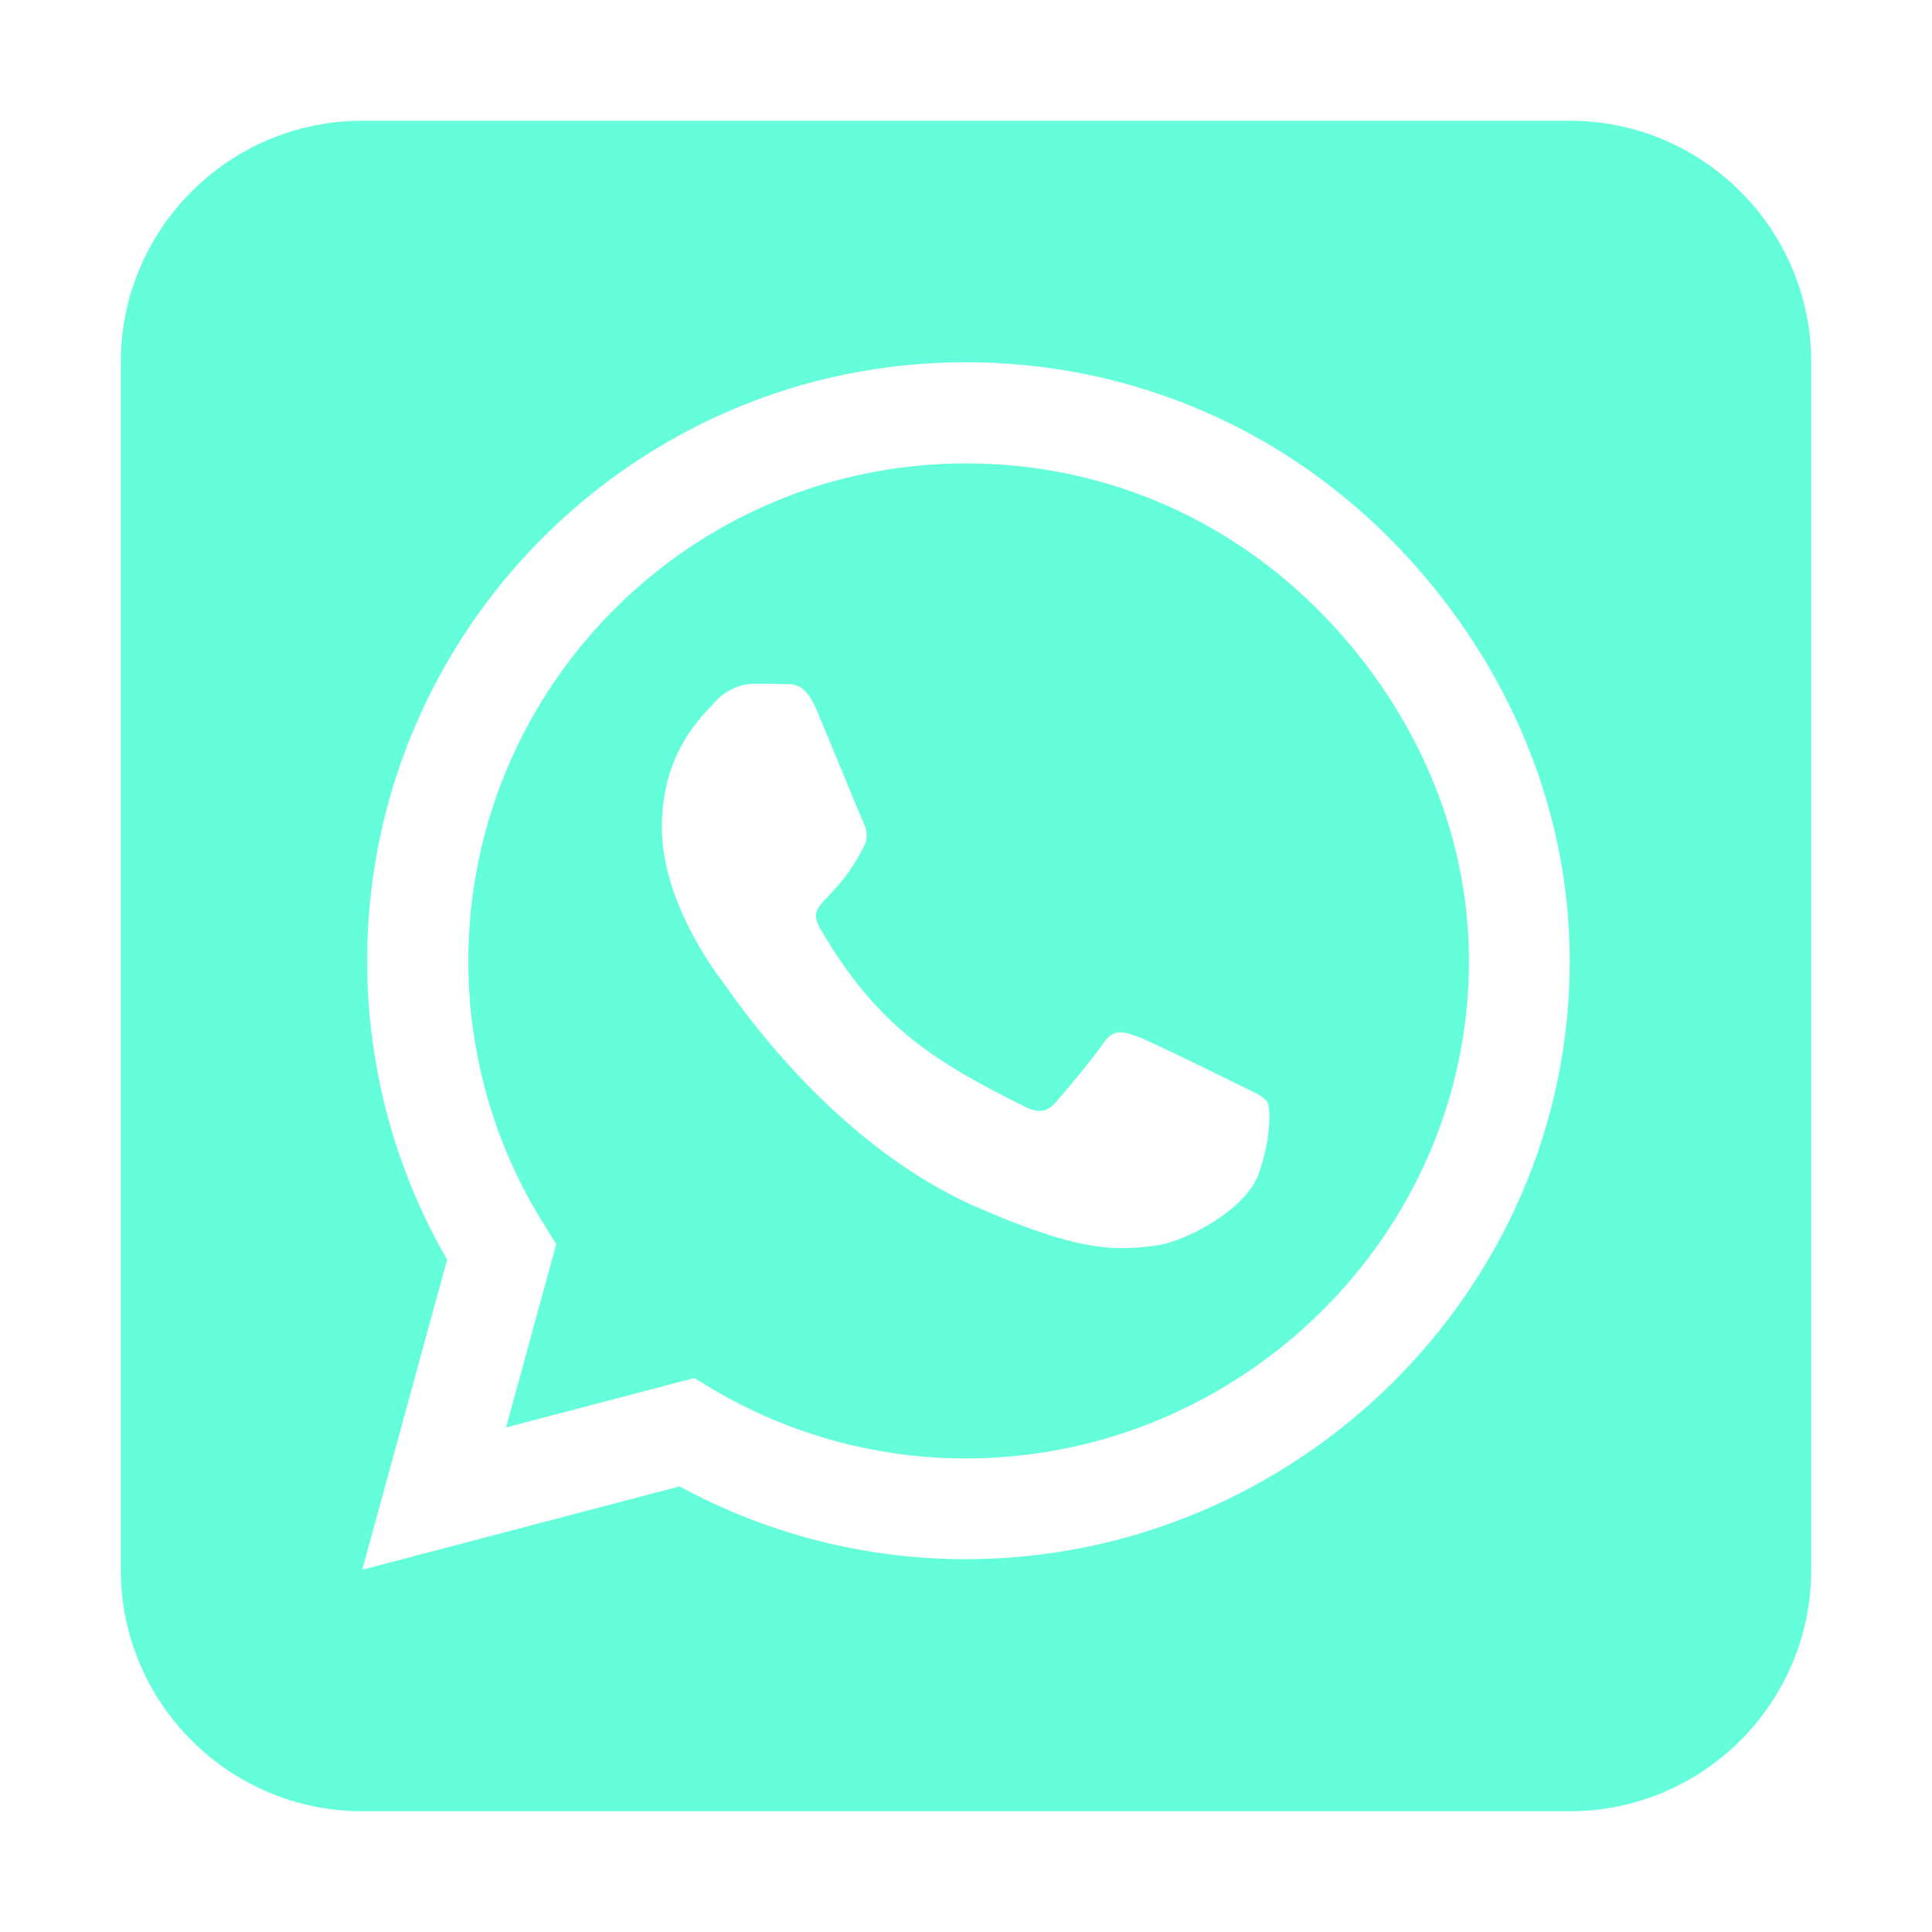
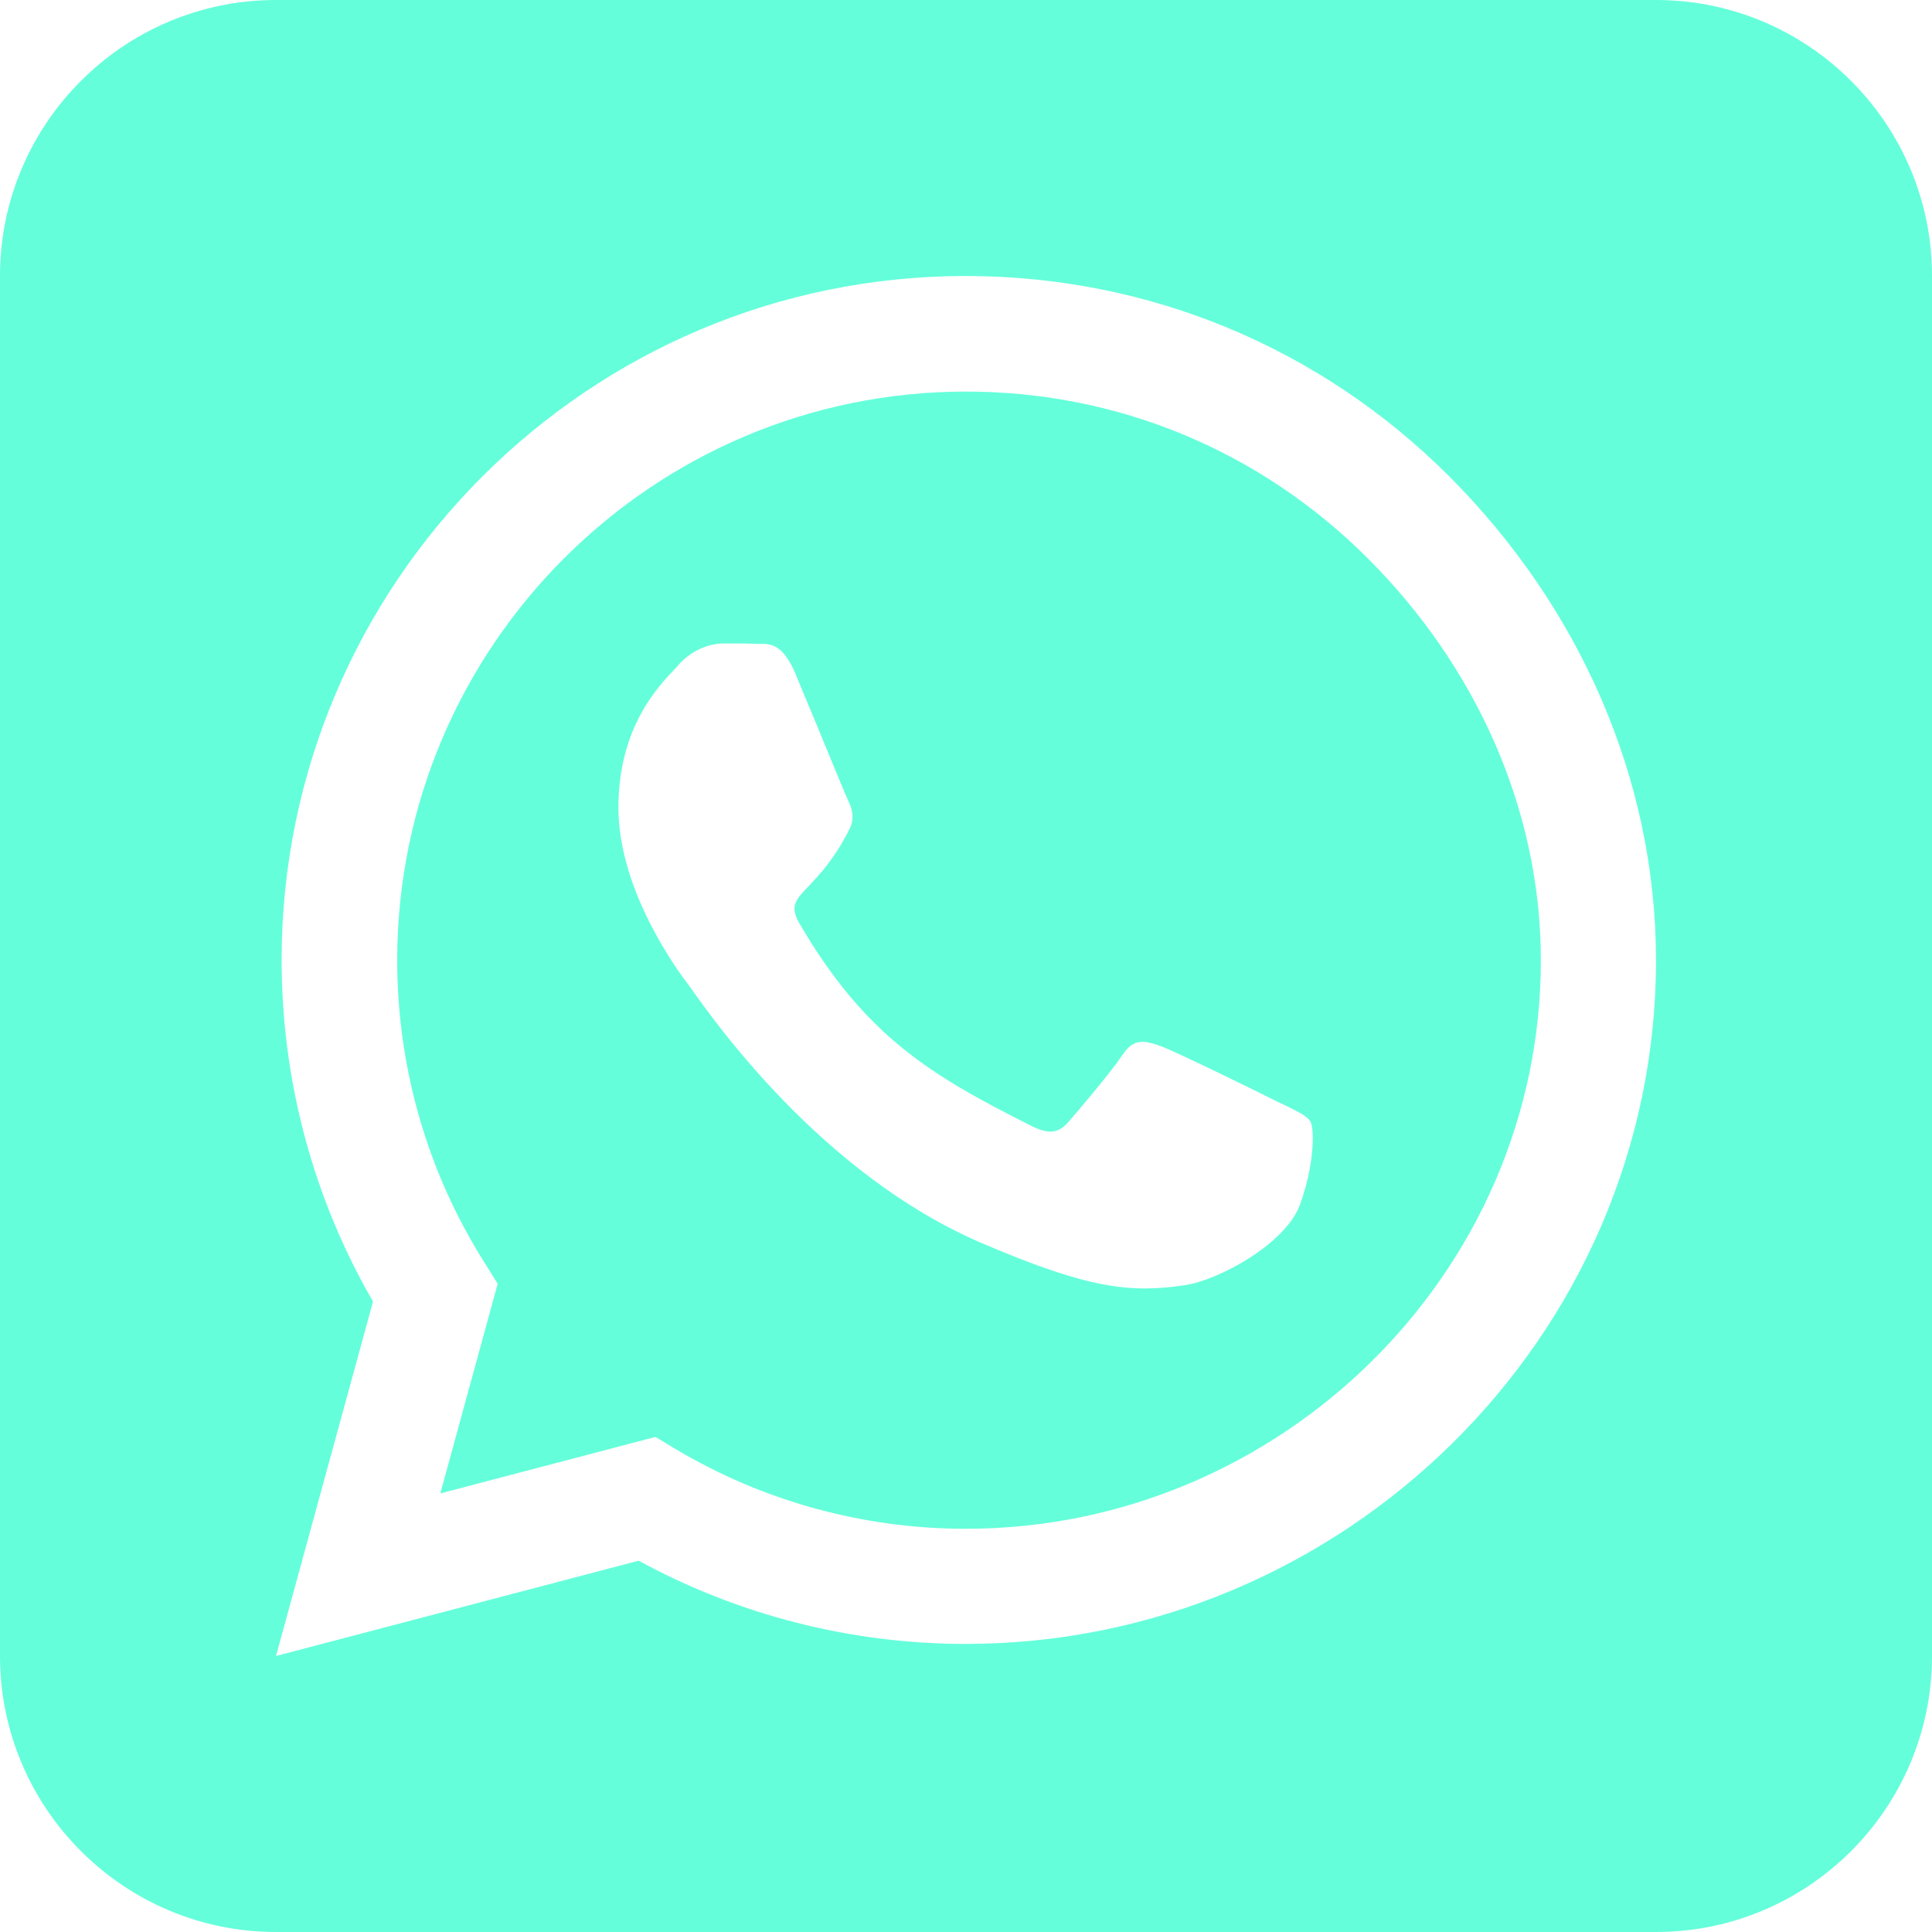
- <svg xmlns="http://www.w3.org/2000/svg" class="icon" viewBox="0 0 448 512" width="400" height="400" style="fill: #64ffda;">
+ <svg xmlns="http://www.w3.org/2000/svg" class="icon" viewBox="0 32 448 448" width="400" height="400" style="fill: #64ffda;">
  <path d="M92.1 254.6c0 24.9 7 49.2 20.2 70.1l3.1 5-13.3 48.6L152 365.2l4.8 2.9c20.2 12 43.4 18.4 67.1 18.4h.1c72.6 0 133.3-59.1 133.3-131.8c0-35.2-15.2-68.3-40.1-93.2c-25-25-58-38.7-93.2-38.7c-72.7 0-131.8 59.1-131.9 131.8zM274.8 330c-12.6 1.9-22.4 .9-47.5-9.9c-36.8-15.9-61.8-51.5-66.9-58.7c-.4-.6-.7-.9-.8-1.1c-2-2.6-16.2-21.5-16.2-41c0-18.4 9-27.9 13.2-32.3c.3-.3 .5-.5 .7-.8c3.6-4 7.9-5 10.6-5c2.6 0 5.3 0 7.6 .1c.3 0 .5 0 .8 0c2.3 0 5.2 0 8.1 6.8c1.2 2.9 3 7.3 4.9 11.8c3.3 8 6.7 16.3 7.3 17.6c1 2 1.7 4.3 .3 6.9c-3.4 6.8-6.9 10.4-9.3 13c-3.1 3.2-4.5 4.7-2.3 8.6c15.3 26.3 30.6 35.4 53.9 47.1c4 2 6.3 1.7 8.6-1c2.3-2.6 9.9-11.6 12.5-15.5c2.6-4 5.3-3.3 8.9-2s23.1 10.9 27.1 12.9c.8 .4 1.5 .7 2.1 1c2.8 1.4 4.7 2.3 5.5 3.6c.9 1.9 .9 9.9-2.4 19.1c-3.3 9.3-19.1 17.7-26.7 18.8zM448 96c0-35.3-28.7-64-64-64H64C28.7 32 0 60.7 0 96V416c0 35.3 28.7 64 64 64H384c35.3 0 64-28.7 64-64V96zM148.1 393.9L64 416l22.5-82.2c-13.9-24-21.2-51.3-21.2-79.3C65.4 167.1 136.5 96 223.9 96c42.4 0 82.2 16.5 112.2 46.5c29.9 30 47.9 69.8 47.9 112.2c0 87.4-72.7 158.5-160.1 158.5c-26.6 0-52.7-6.7-75.8-19.3z" />
</svg>
